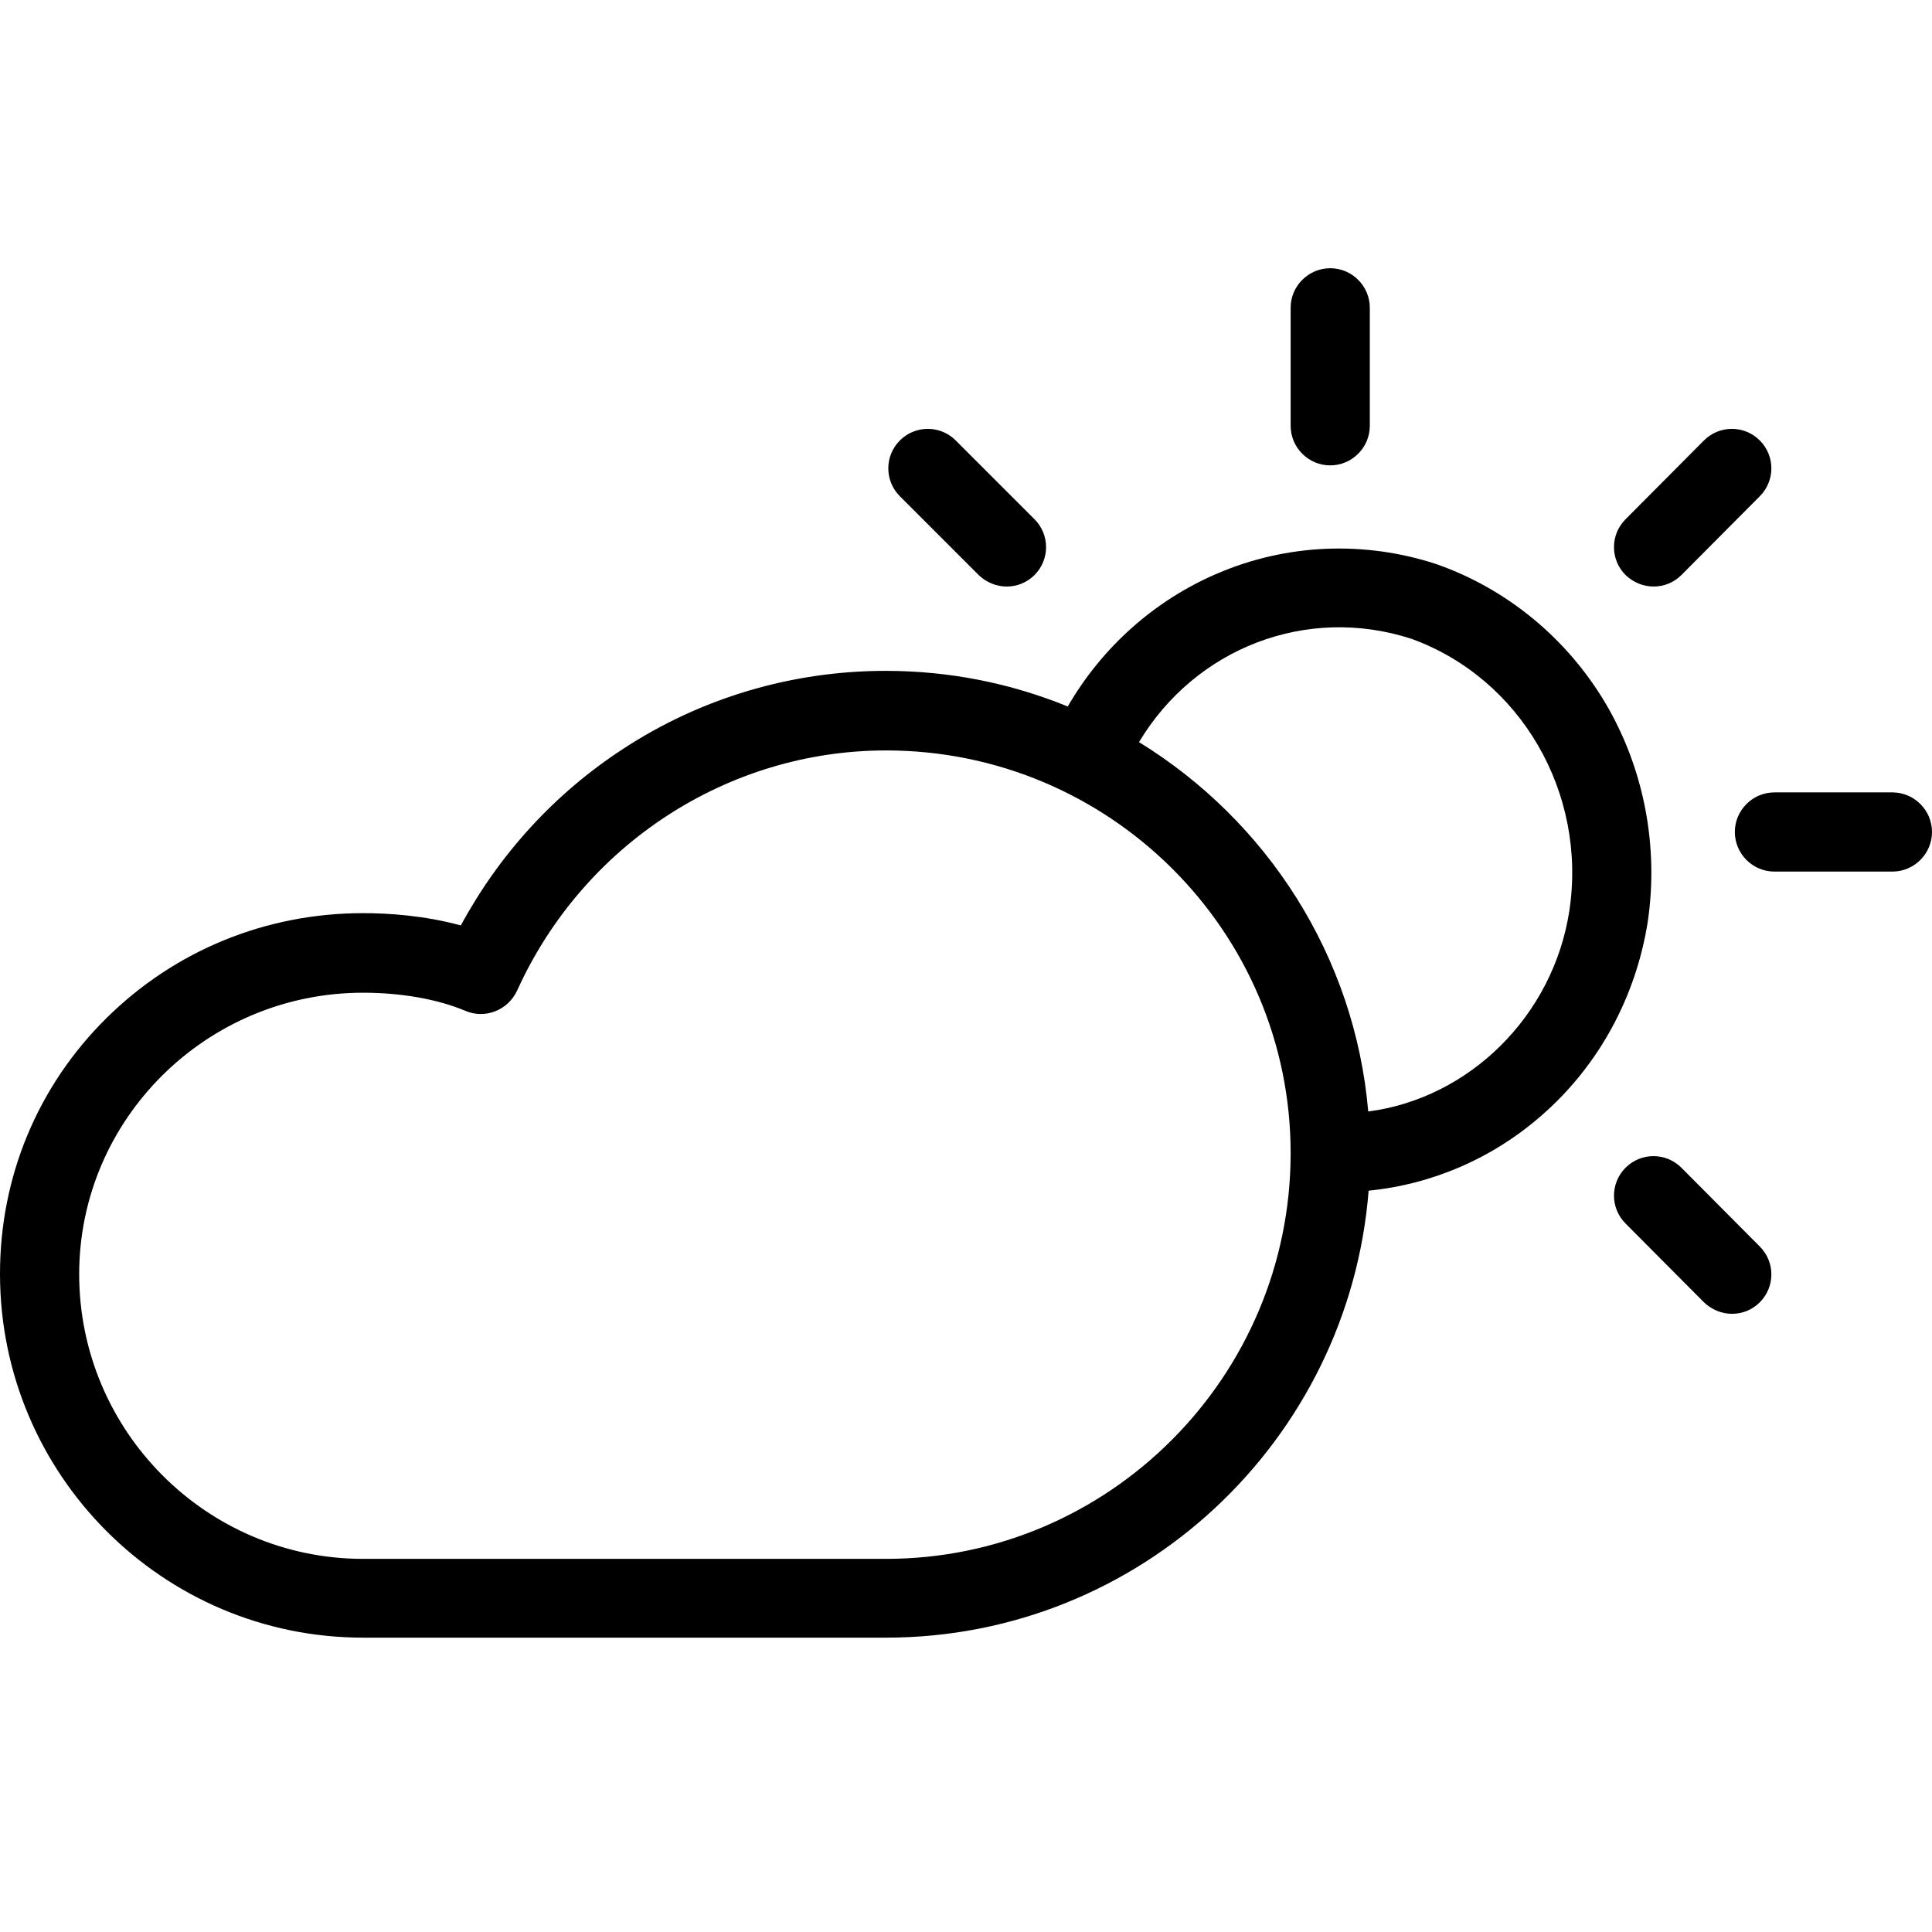
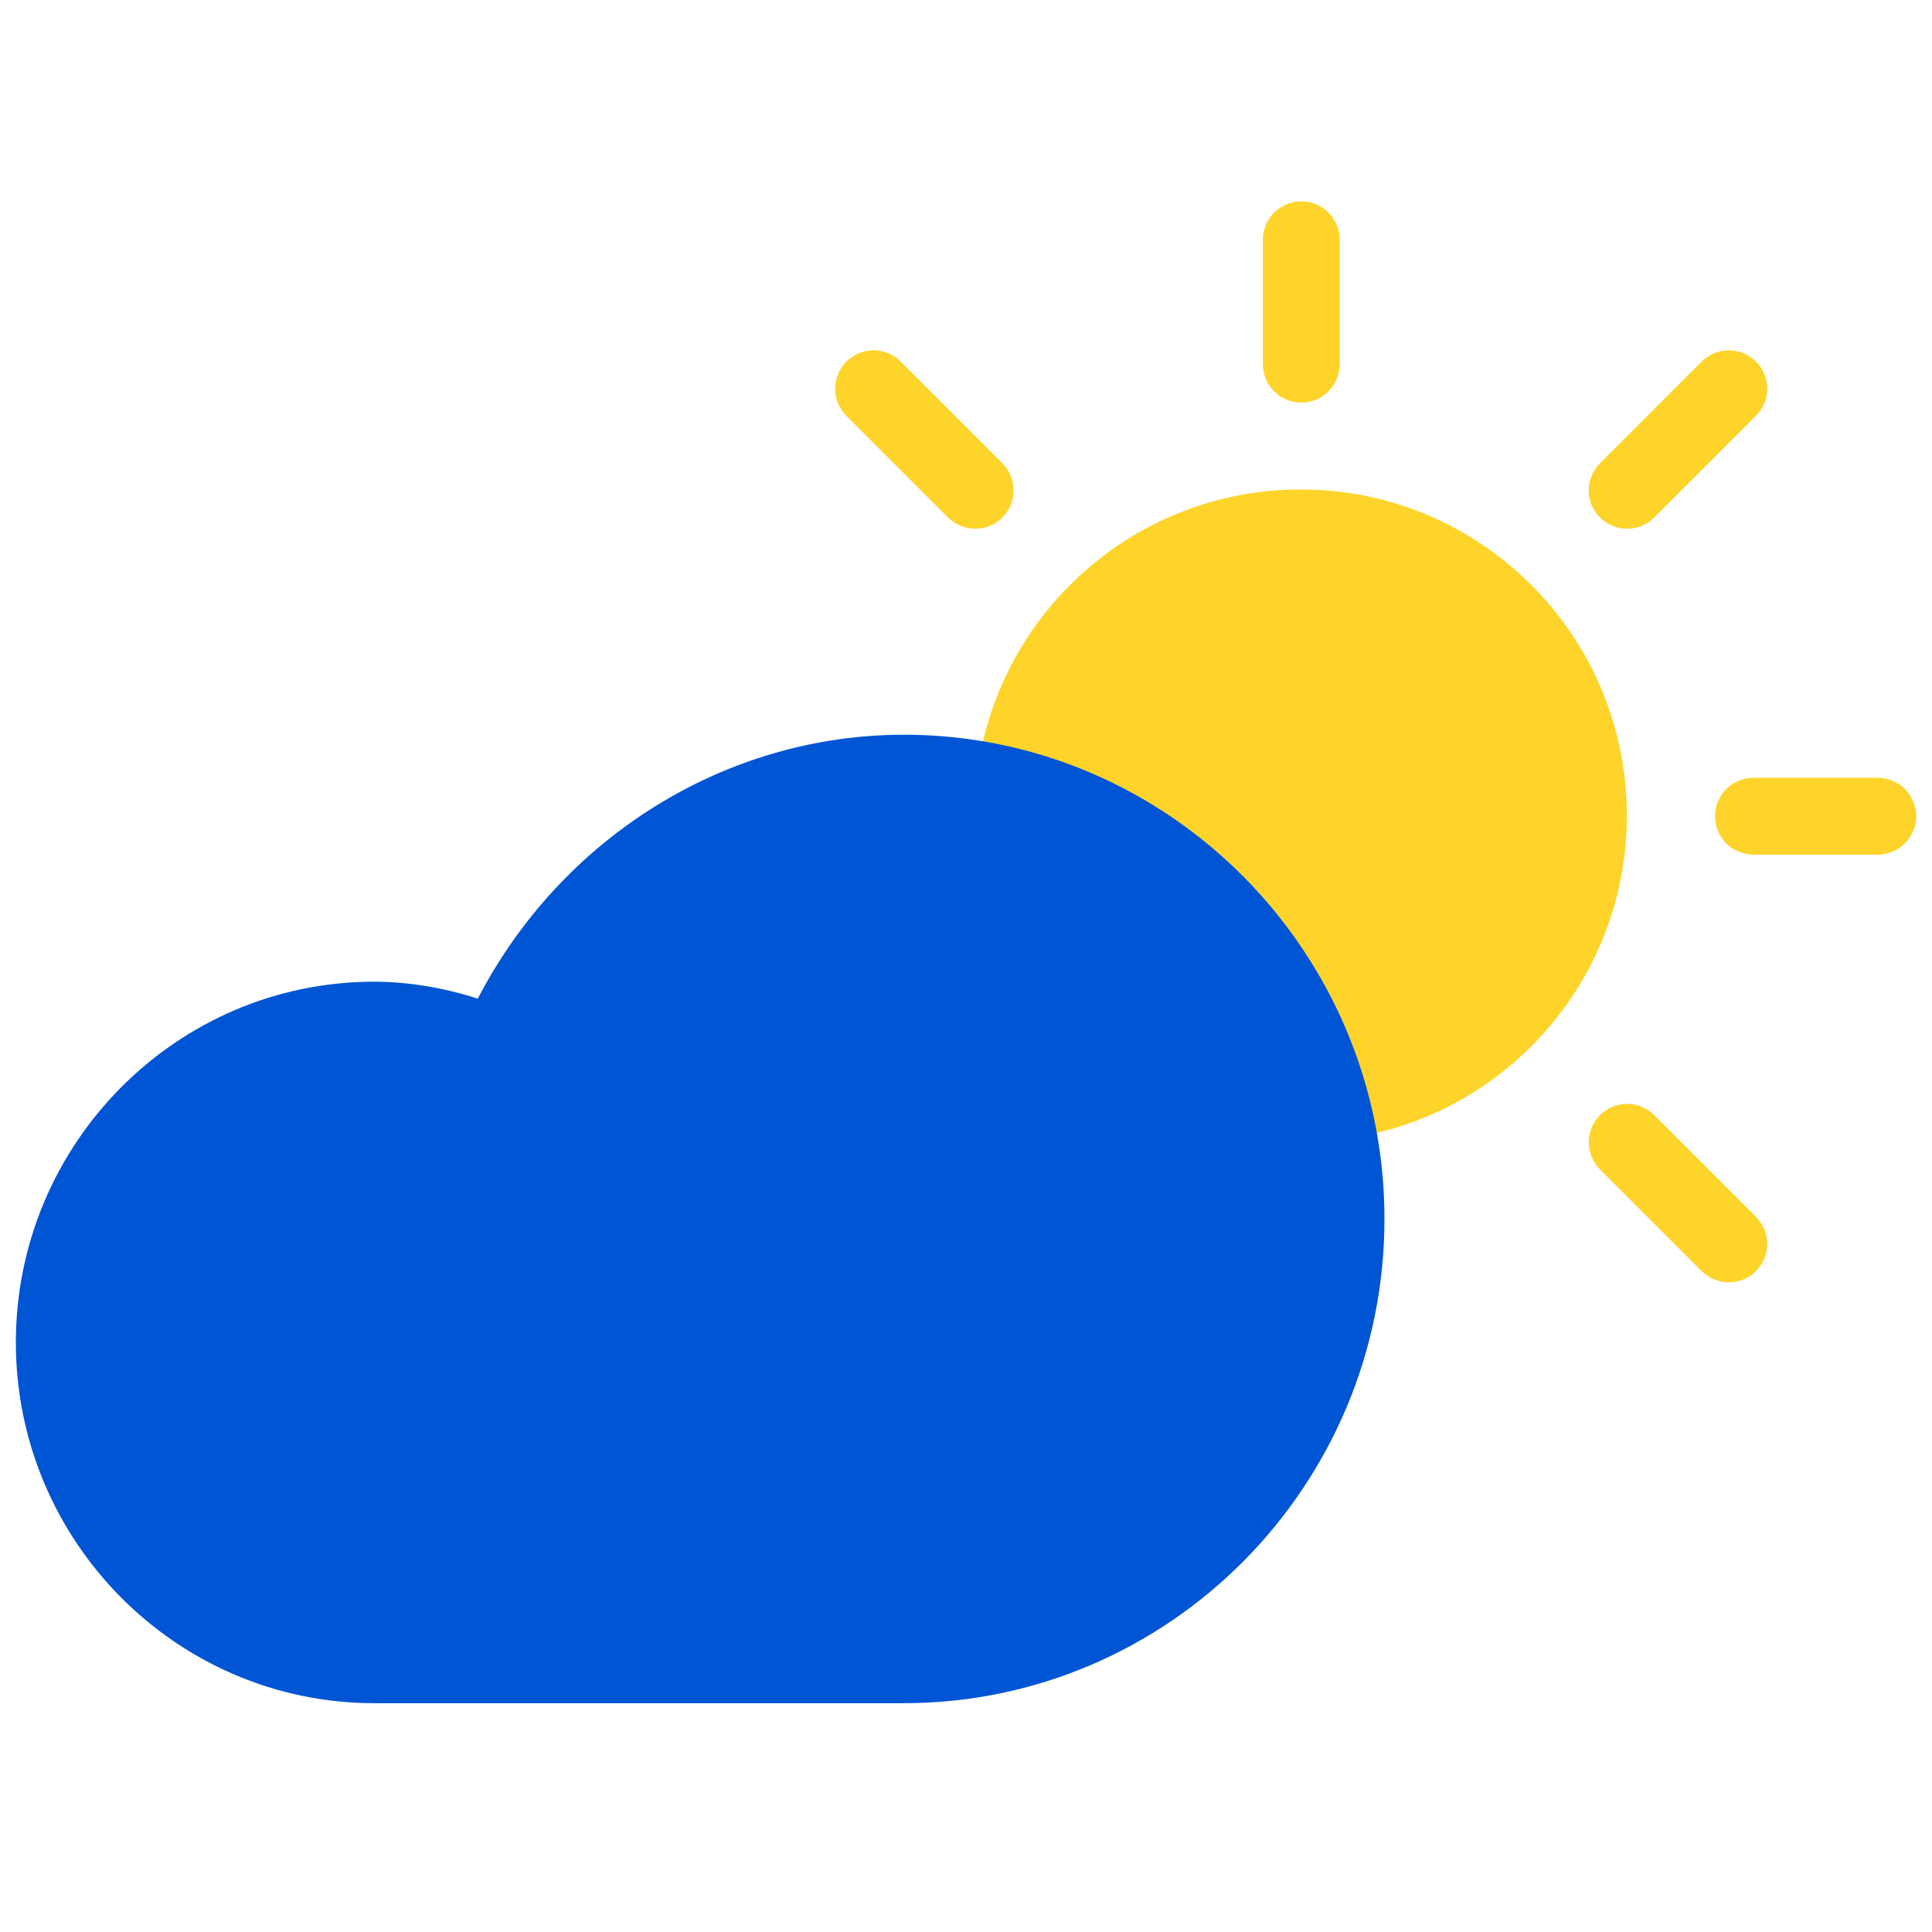
<svg xmlns="http://www.w3.org/2000/svg" viewBox="0 0 488 488">
-   <path d="M405.6 177.75c-9.7-16.4-24.8-28.9-42.6-35.2-.1 0-.2-.1-.3-.1-18.1-5.9-37.7-5.1-55.2 2.4-15.9 6.8-29.1 18.6-37.8 33.6-14.2-5.8-29.7-9-46-9-23.6 0-46.6 6.8-66.3 19.7-17.2 11.2-31.2 26.5-41 44.6-9.2-2.5-18.2-3.1-24.7-3.1-24.5 0-47.5 9.4-64.8 26.5C9.5 274.35 0 297.25 0 321.75c0 50.7 41.1 91.9 91.7 91.9h132.1c64.2 0 116.9-49.8 121.9-112.9 16.1-1.6 31.4-8.2 43.8-19.1 14.3-12.5 23.7-29.8 26.7-48.8 2.8-19-.9-38.6-10.6-55.1zm-181.8 216H91.7c-39.5 0-71.7-32.3-71.7-71.9 0-39.2 32.2-71.1 71.7-71.1 9.6 0 18.8 1.6 25.9 4.6 5 2.1 10.7-.2 13-5.1 16.7-36.9 53.2-60.7 93.2-60.7 56.4 0 102.2 45.6 102.2 101.7 0 56.5-45.9 102.5-102.2 102.5zm172.6-163.7c-4.1 26.7-25.4 47.4-50.8 50.7-3.4-39.4-25.7-73.5-57.9-93.3 14.2-23.7 42.3-34.7 68.8-26.1 27.6 10 44.4 38.9 39.9 68.7zM336 117.55c5.5 0 10-4.5 10-10v-29.8c0-5.5-4.5-10-10-10s-10 4.5-10 10v29.8c0 5.5 4.5 10 10 10zM417.7 148.15c2.6 0 5.1-1 7-2.9l19.8-19.9c3.9-3.9 3.9-10.2 0-14.1-3.9-3.9-10.2-3.9-14.1 0l-19.8 19.9c-3.9 3.9-3.9 10.2 0 14.1 2 1.9 4.5 2.9 7.1 2.9zM424.7 294.95c-3.9-3.9-10.2-3.9-14.1 0-3.9 3.9-3.9 10.2 0 14.1l19.8 19.9c2 1.9 4.5 2.9 7.1 2.9 2.6 0 5.1-1 7-2.9 3.9-3.9 3.9-10.2 0-14.1zM478 200.15h-29.8c-5.5 0-10 4.5-10 10s4.5 10 10 10H478c5.5 0 10-4.5 10-10s-4.5-10-10-10zM247.2 145.25c2 1.9 4.5 2.9 7.1 2.9 2.6 0 5.1-1 7-2.9 3.9-3.9 3.9-10.2 0-14.1l-19.9-19.9c-3.9-3.9-10.2-3.9-14.1 0-3.9 3.9-3.9 10.2 0 14.1z" />
+   <g transform="translate(84.788 -13.621) scale(.99562)" fill="#ffd42a">
+     <path d="M244.97 112.32c3.438 0 6.25-2.813 6.25-6.25V74.507c0-3.438-2.813-6.25-6.25-6.25s-6.25 2.812-6.25 6.25v31.563c0 3.438 2.813 6.25 6.25 6.25zm0 216.88c-3.438 0-6.25 2.813-6.25 6.25v31.562c0 3.438 2.813 6.25 6.25 6.25s6.25-2.813 6.25-6.25V335.45c0-3.438-2.813-6.25-6.25-6.25zm82.688-184.88a6.148 6.148 0 004.375-1.813l25.812-25.812c2.438-2.437 2.438-6.374 0-8.812s-6.375-2.438-8.813 0l-25.811 25.812a6.224 6.224 0 000 8.813c1.25 1.187 2.812 1.812 4.437 1.812zm-169.81-1.813c1.25 1.188 2.813 1.813 4.438 1.813s3.187-.625 4.375-1.813a6.224 6.224 0 000-8.812l-25.812-25.812c-2.438-2.438-6.375-2.438-8.813 0s-2.438 6.375 0 8.813zm174.19 156.56c-2.438-2.437-6.375-2.437-8.813 0s-2.437 6.375 0 8.813l25.812 25.812c1.25 1.188 2.813 1.813 4.438 1.813a6.256 6.256 0 004.375-1.813 6.224 6.224 0 000-8.813zm-174.19 0l-25.812 25.812a6.224 6.224 0 000 8.813c1.25 1.188 2.813 1.813 4.438 1.813s3.187-.625 4.375-1.813l25.812-25.812c2.437-2.438 2.437-6.375 0-8.813s-6.375-2.437-8.813 0zm233.38-84.562h-31.562c-3.438 0-6.25 2.813-6.25 6.25s2.813 6.25 6.25 6.25h31.562c3.438 0 6.25-2.812 6.25-6.25s-2.813-6.25-6.25-6.25zm-254.69 6.25c0-3.437-2.813-6.25-6.25-6.25H98.726c-3.437 0-6.25 2.813-6.25 6.25s2.813 6.25 6.25 6.25h31.562c3.438 0 6.25-2.812 6.25-6.25z" stroke="#ffd42a" stroke-width="7" />
+     <circle cx="244.82" cy="220.61" r="82.755" />
+   </g>
+   <g fill="#0055d4">
+     <path d="M228.273 185.587c-44.978 0-86.461 25.914-107.586 66.658-8.545-2.752-17.635-4.28-26.18-4.28-49.872 0-90.5 40.895-90.5 91.119 0 50.222 40.628 91.119 90.5 91.119H228.28c66.963 0 121.416-54.886 121.416-122.312S295.24 185.579 228.28 185.579zm0 229.322H94.502c-41.327 0-74.964-34.017-74.964-75.83 0-41.815 33.637-75.831 74.964-75.831 8.7 0 18.566 2.064 27.112 5.656 3.961 1.606 8.467-.152 10.176-3.975 17.479-38.908 55.31-64.058 96.482-64.058 58.418 0 105.885 48.006 105.885 107.02S286.692 414.91 228.272 414.91z" />
+     <path d="M85.683 420.952c-24.544-1.956-46.729-15.468-60.453-36.822-4.292-6.678-8.716-17.752-10.583-26.498-1.339-6.269-1.86-19.32-1.026-25.692 4.47-34.136 29.257-61.034 62.933-68.29 4.442-.956 6.88-1.147 14.708-1.15 8.505-.003 9.952.129 15.469 1.419 3.347.782 7.912 2.138 10.143 3.013 5.047 1.978 8.324 2.11 11.005.443 1.524-.948 2.552-2.47 5.482-8.115 12.021-23.161 29.007-40.214 51.01-51.21 15.446-7.72 30.79-11.33 48.14-11.325 17.585.005 32.348 3.432 48.23 11.194 22.045 10.773 39.33 27.901 50.594 50.131 8.207 16.2 11.997 32.25 11.997 50.812 0 10.256-1.007 18.682-3.313 27.714-8.219 32.196-29.774 58.823-59.277 73.225-10.973 5.356-20.026 8.215-32.507 10.264-6.502 1.067-7.638 1.083-82.163 1.176-41.565.052-77.74-.078-80.39-.29z" />
+   </g>
</svg>
